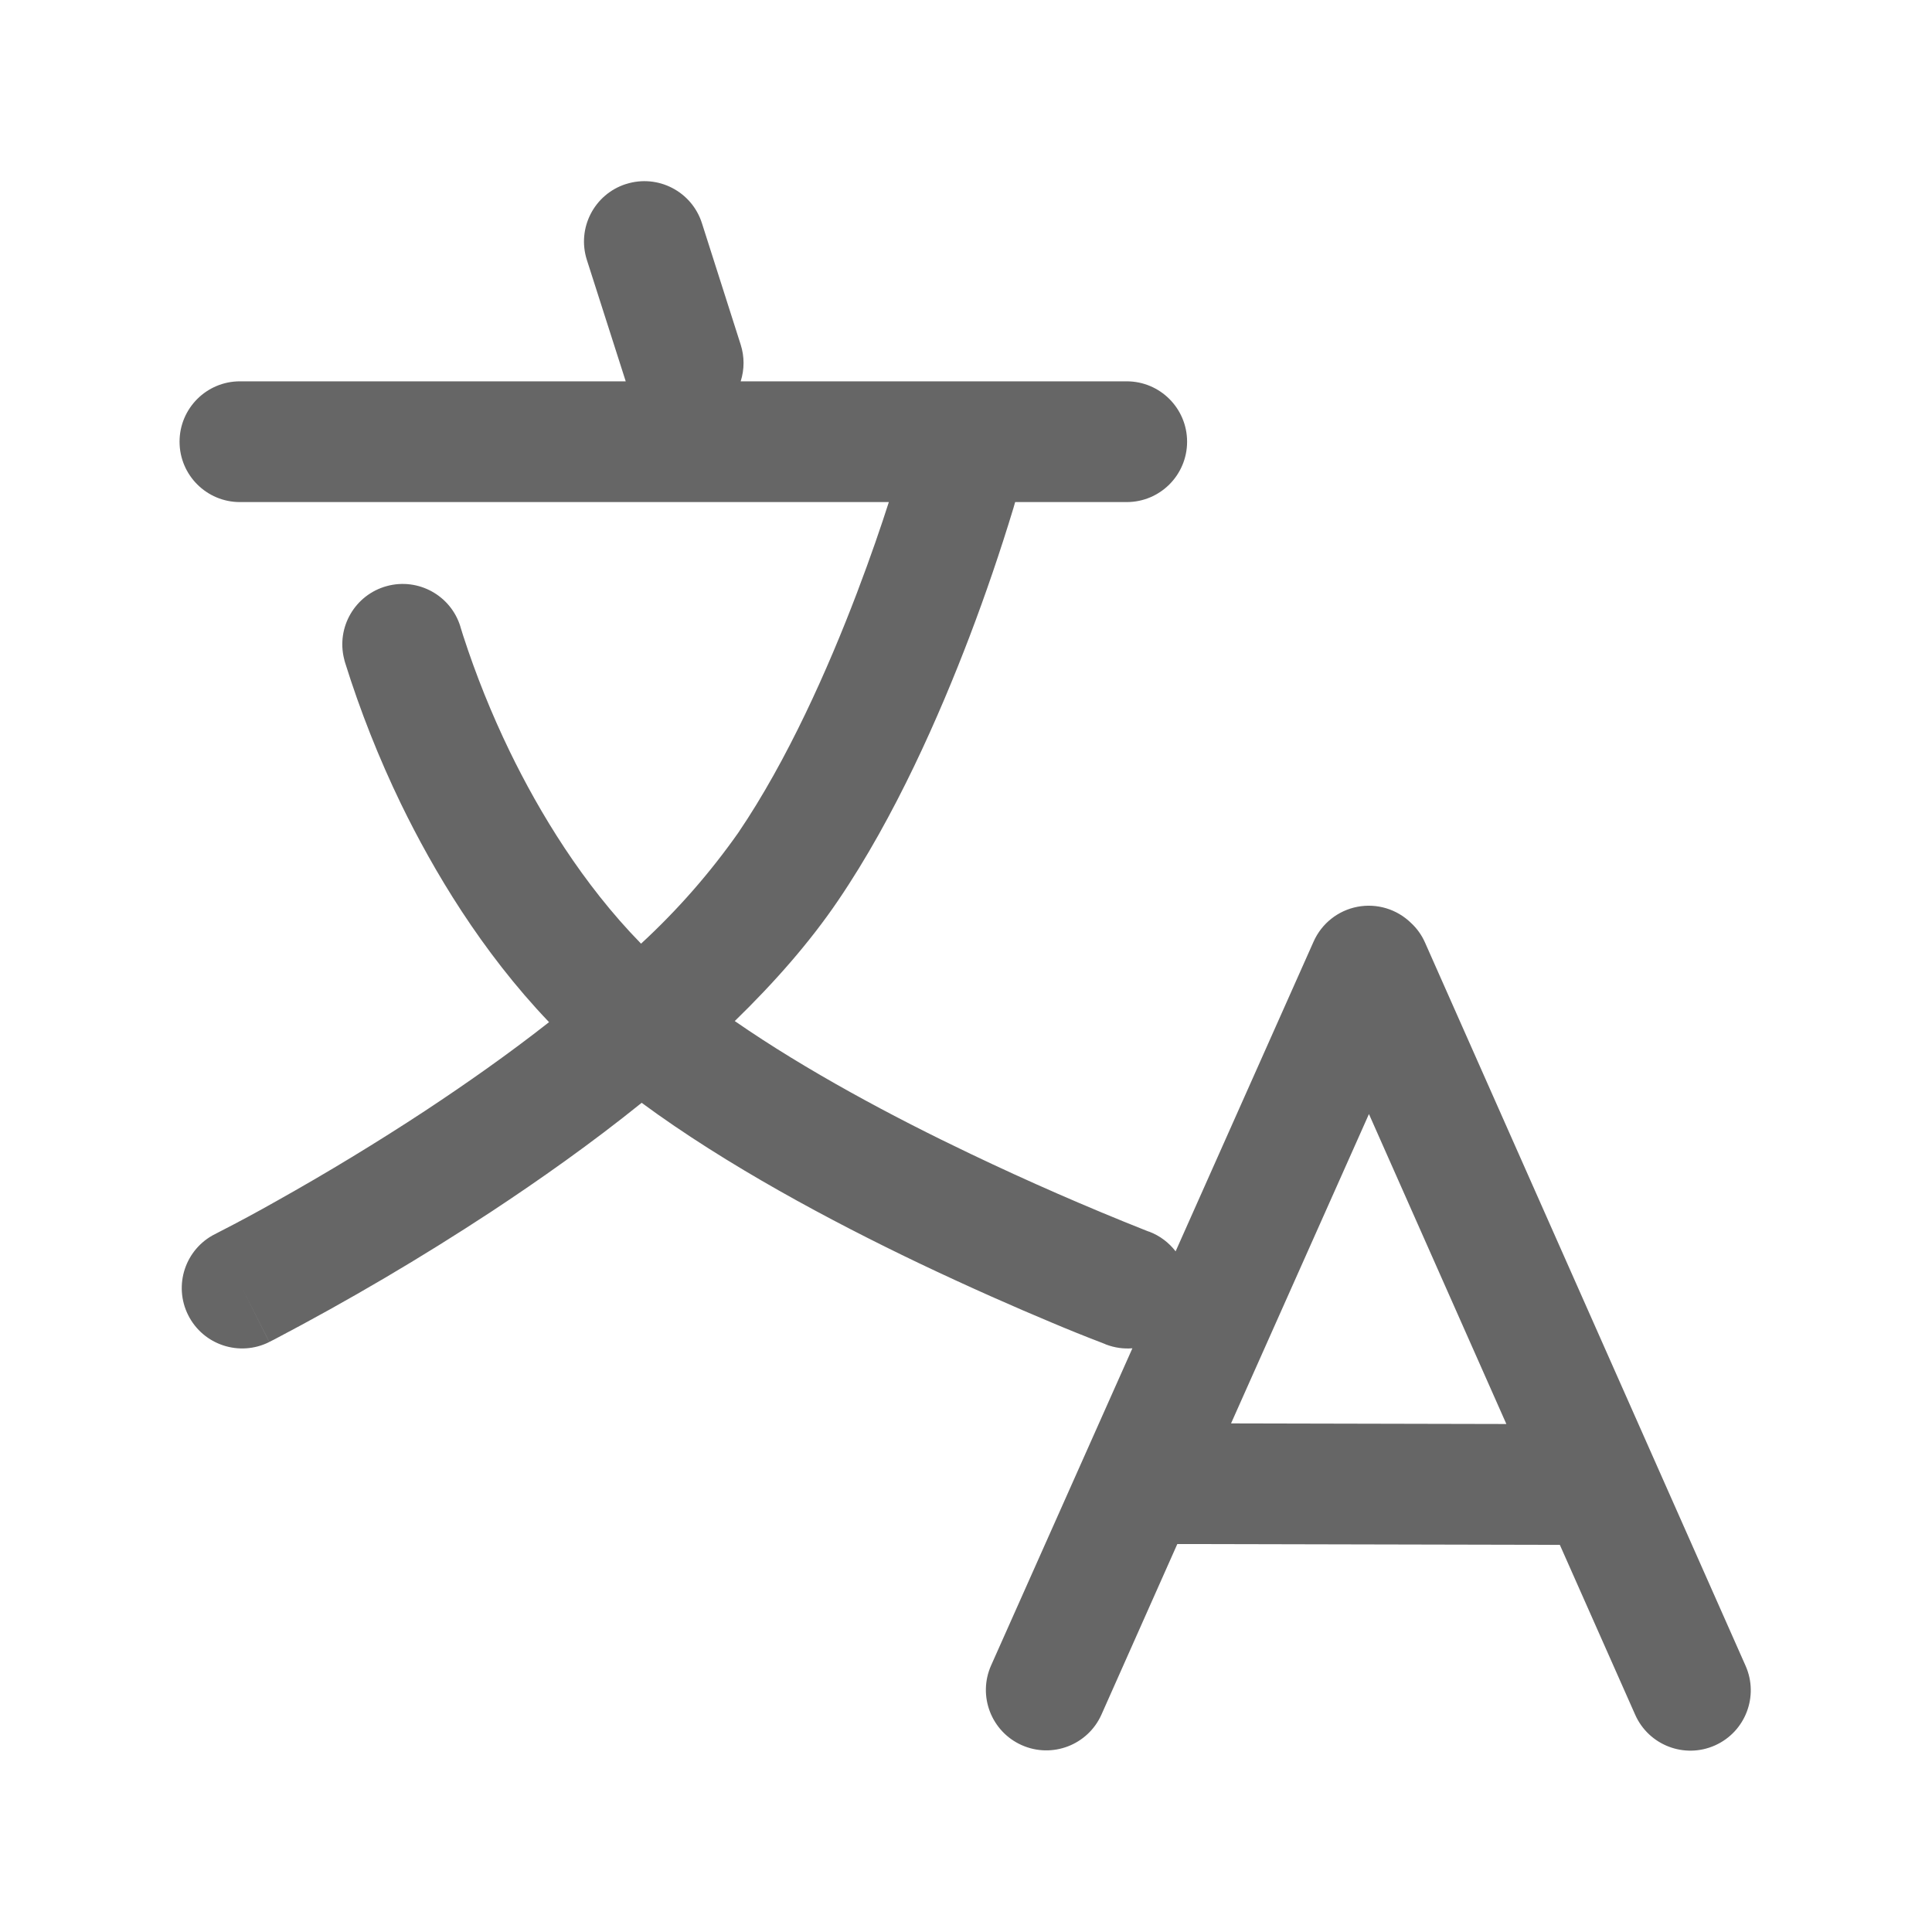
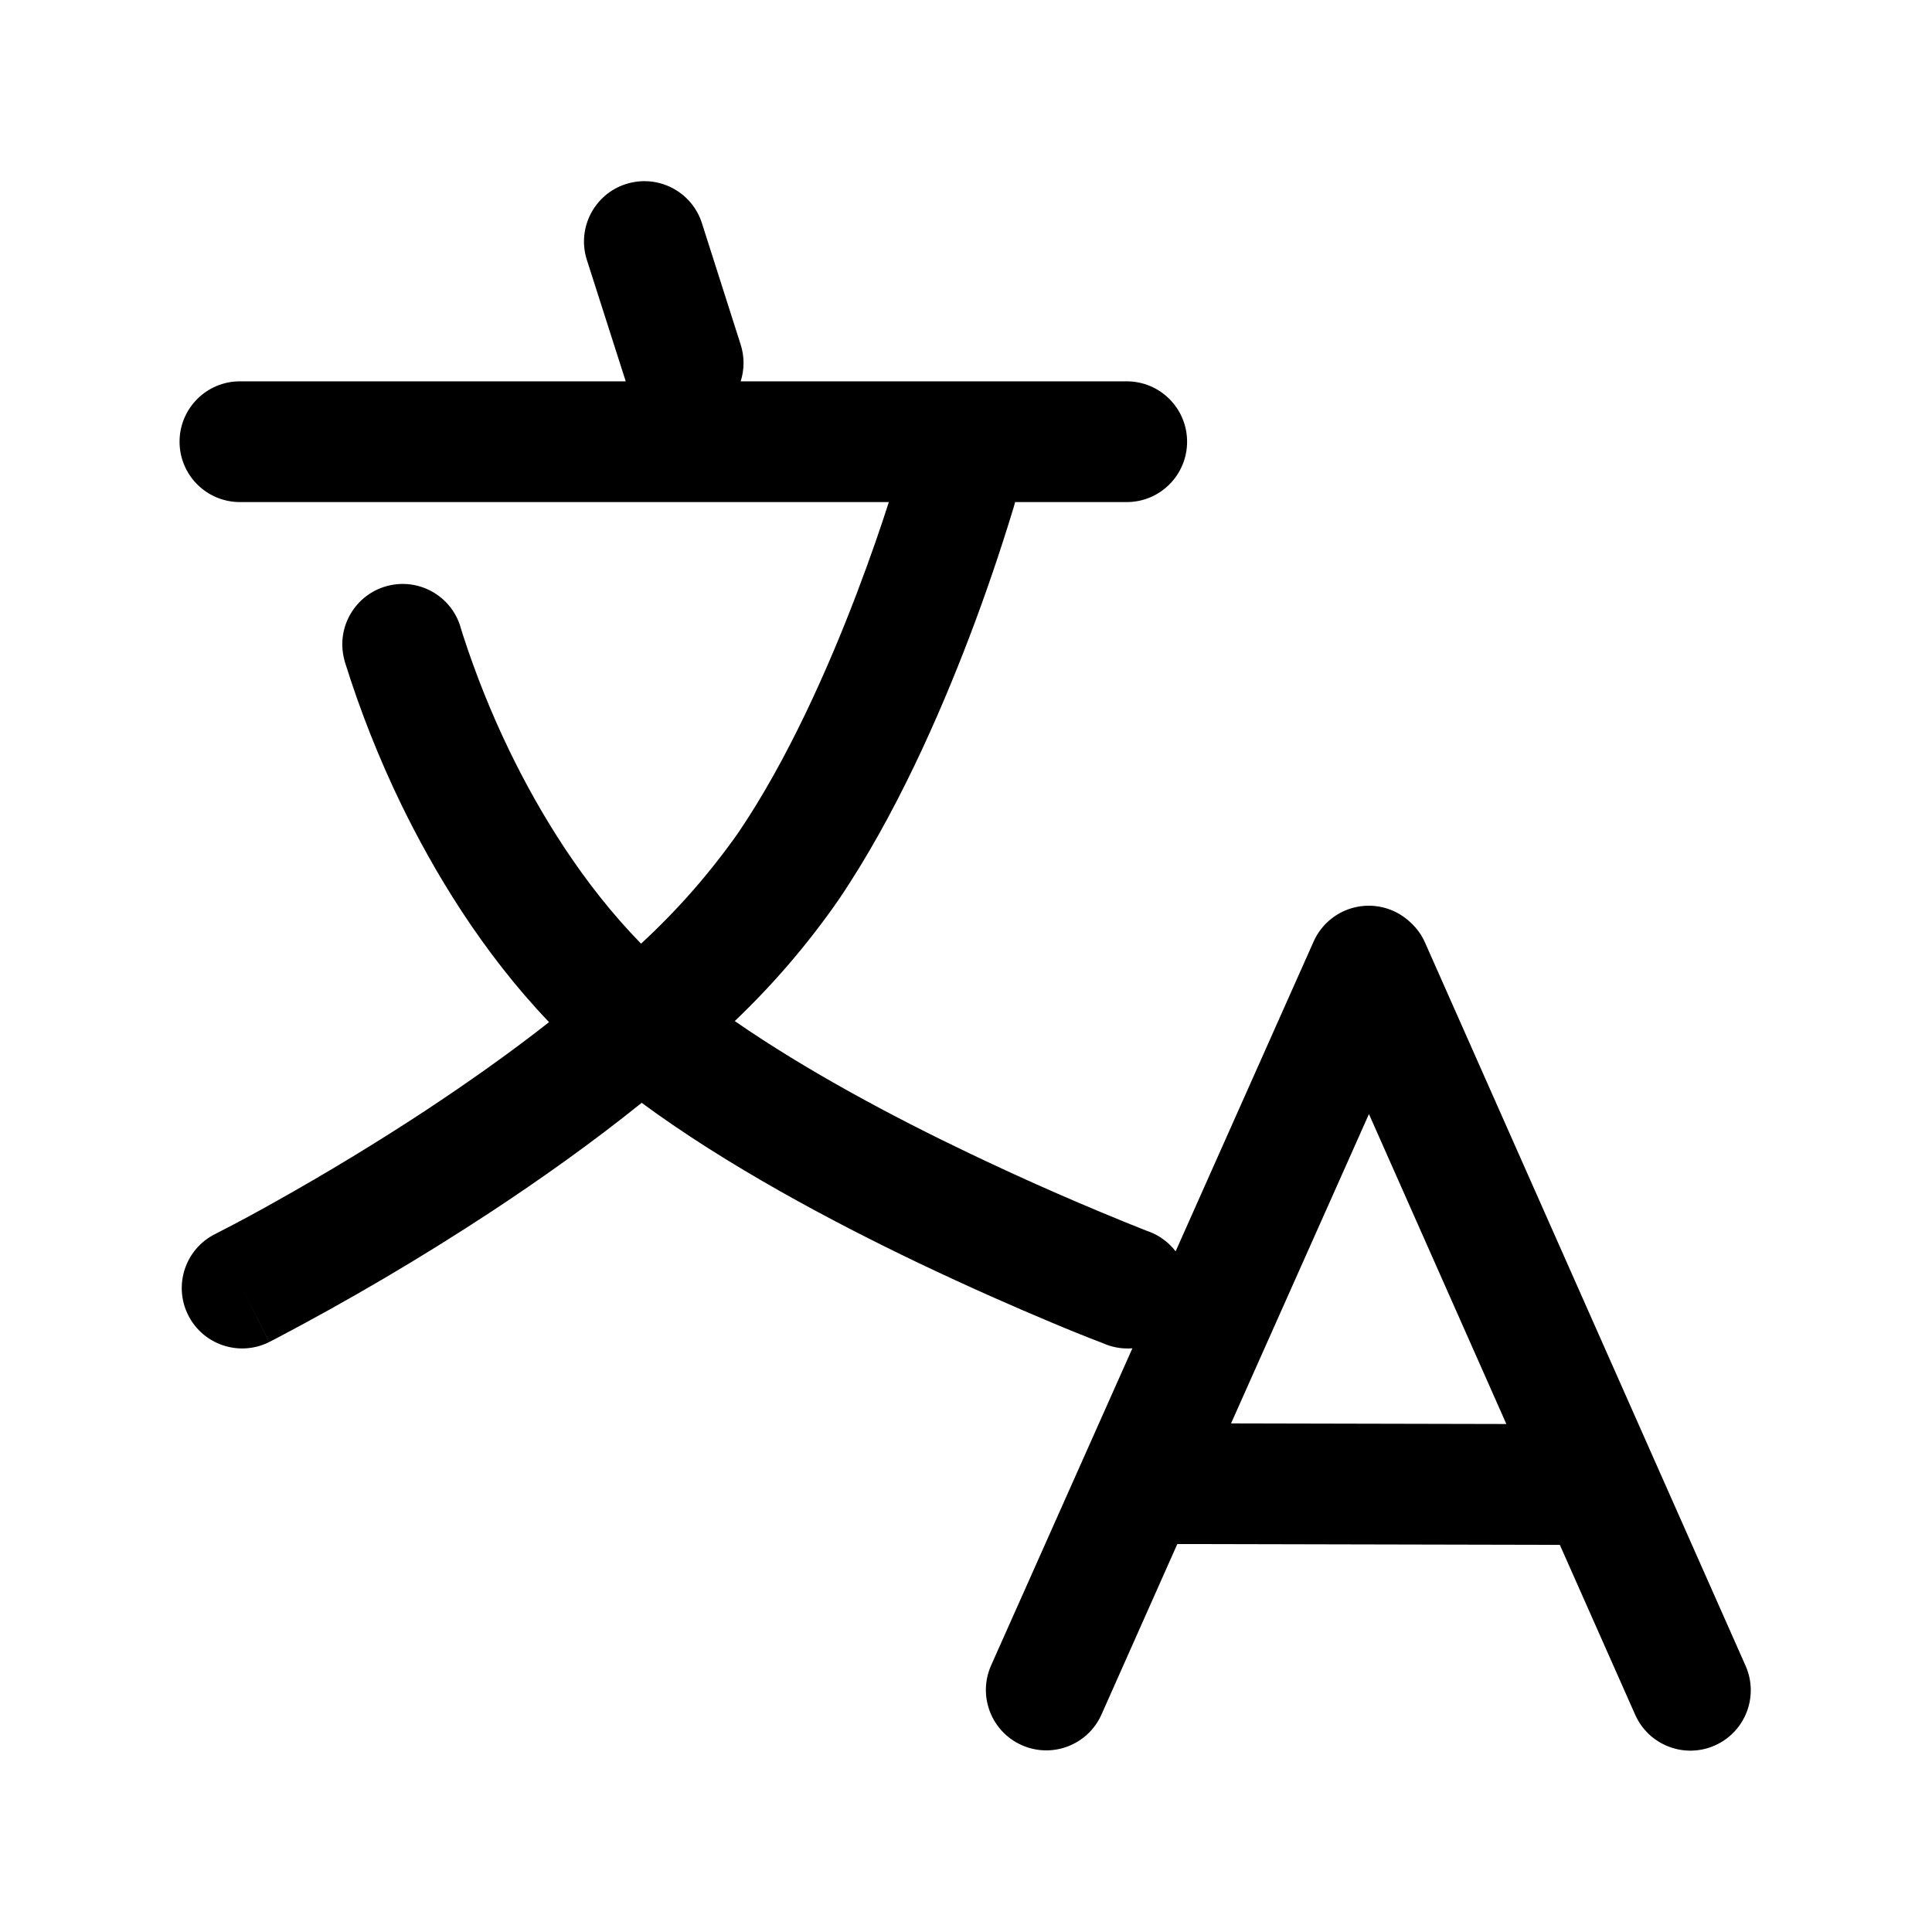
- <svg xmlns="http://www.w3.org/2000/svg" fill="none" viewBox="0 0 16 16">
-   <path fill="#666" d="M5.185 1.524a.5.5 0 0 1 .628.324l.321 1.006a.498.498 0 0 1 0 .304h3.197a.5.5 0 0 1 0 1h-.924l-.014.049A16.26 16.26 0 0 1 8.03 5.27c-.248.65-.616 1.491-1.088 2.186-.235.347-.53.682-.857 1 .592.41 1.311.794 1.953 1.1a23.251 23.251 0 0 0 1.451.634l.021.008.005.002h.002c.09.034.164.092.219.163l1.143-2.566a.5.5 0 0 1 .806-.154c.048.044.088.099.116.162l2.655 5.99a.5.5 0 1 1-.914.406l-.624-1.407-3.168-.007-.628 1.412a.5.5 0 0 1-.914-.407l1.17-2.626a.498.498 0 0 1-.217-.031l-.003-.001-.006-.003-.025-.01a12.447 12.447 0 0 1-.422-.17c-.28-.117-.667-.286-1.099-.492-.717-.343-1.587-.806-2.292-1.326-.418.337-.849.64-1.243.9a21.33 21.33 0 0 1-1.8 1.06l-.03.015-.008.004-.002.001H2.23l-.225-.446.225.447a.5.5 0 0 1-.449-.894h.002l.006-.004.025-.013a12.59 12.59 0 0 0 .477-.257 20.36 20.36 0 0 0 1.23-.747c.339-.224.69-.47 1.026-.734-.562-.588-.96-1.26-1.226-1.807a8.527 8.527 0 0 1-.463-1.17l-.006-.021-.001-.006v-.002l-.001-.001.482-.133.482-.132v.002l.004.012.017.055a7.528 7.528 0 0 0 .386.96c.246.507.604 1.098 1.088 1.593a5.74 5.74 0 0 0 .806-.92c.407-.6.743-1.358.98-1.98.115-.302.205-.566.266-.757H1.987a.5.5 0 1 1 0-1h3.195L4.86 2.152a.5.5 0 0 1 .324-.628Zm-1.37 3.669-.483.132-.482.133a.5.5 0 0 1 .964-.265Zm6.38 6.595 2.28.005-1.138-2.567-1.142 2.562Z" data-follow-fill="#666" />
+ <svg xmlns="http://www.w3.org/2000/svg" viewBox="0 0 16 16" fill="currentColor">
+   <g class="language">
+     <path class="Union" d="M5.185 1.524a.5.5 0 0 1 .628.324l.321 1.006a.498.498 0 0 1 0 .304h3.197a.5.5 0 0 1 0 1h-.924l-.014.049A16.26 16.26 0 0 1 8.03 5.27c-.248.65-.616 1.491-1.088 2.186a6.53 6.53 0 0 1-.857 1c.592.41 1.311.794 1.953 1.1a23.251 23.251 0 0 0 1.451.634l.021.008.005.002h.002a.5.5 0 0 1 .219.163l1.143-2.566a.5.5 0 0 1 .806-.154.49.49 0 0 1 .116.162l2.655 5.99a.5.5 0 1 1-.914.406l-.624-1.407-3.168-.007-.628 1.412a.5.5 0 0 1-.914-.407l1.17-2.626a.498.498 0 0 1-.217-.031l-.003-.001-.006-.003-.025-.01a12.447 12.447 0 0 1-.422-.17c-.28-.117-.667-.286-1.099-.492-.717-.343-1.587-.806-2.292-1.326-.418.337-.849.64-1.243.9a21.33 21.33 0 0 1-1.8 1.06l-.03.015-.008.004-.002.001H2.23l-.225-.446.225.447a.5.5 0 0 1-.449-.894h.002l.006-.004.025-.013a12.59 12.59 0 0 0 .477-.257 20.36 20.36 0 0 0 1.23-.747c.339-.224.69-.47 1.026-.734-.562-.588-.96-1.26-1.226-1.807a8.527 8.527 0 0 1-.463-1.17l-.006-.021-.001-.006v-.002l-.001-.001.482-.133.482-.132v.002l.004.012.017.055a7.528 7.528 0 0 0 .386.96c.246.507.604 1.098 1.088 1.593a5.74 5.74 0 0 0 .806-.92c.407-.6.743-1.358.98-1.98.115-.302.205-.566.266-.757H1.987a.5.5 0 1 1 0-1h3.195L4.86 2.152a.5.5 0 0 1 .324-.628Zm-1.37 3.669-.483.132-.482.133a.5.5 0 0 1 .964-.265Zm6.38 6.595 2.28.005-1.138-2.567-1.142 2.562Z" />
+   </g>
</svg>
